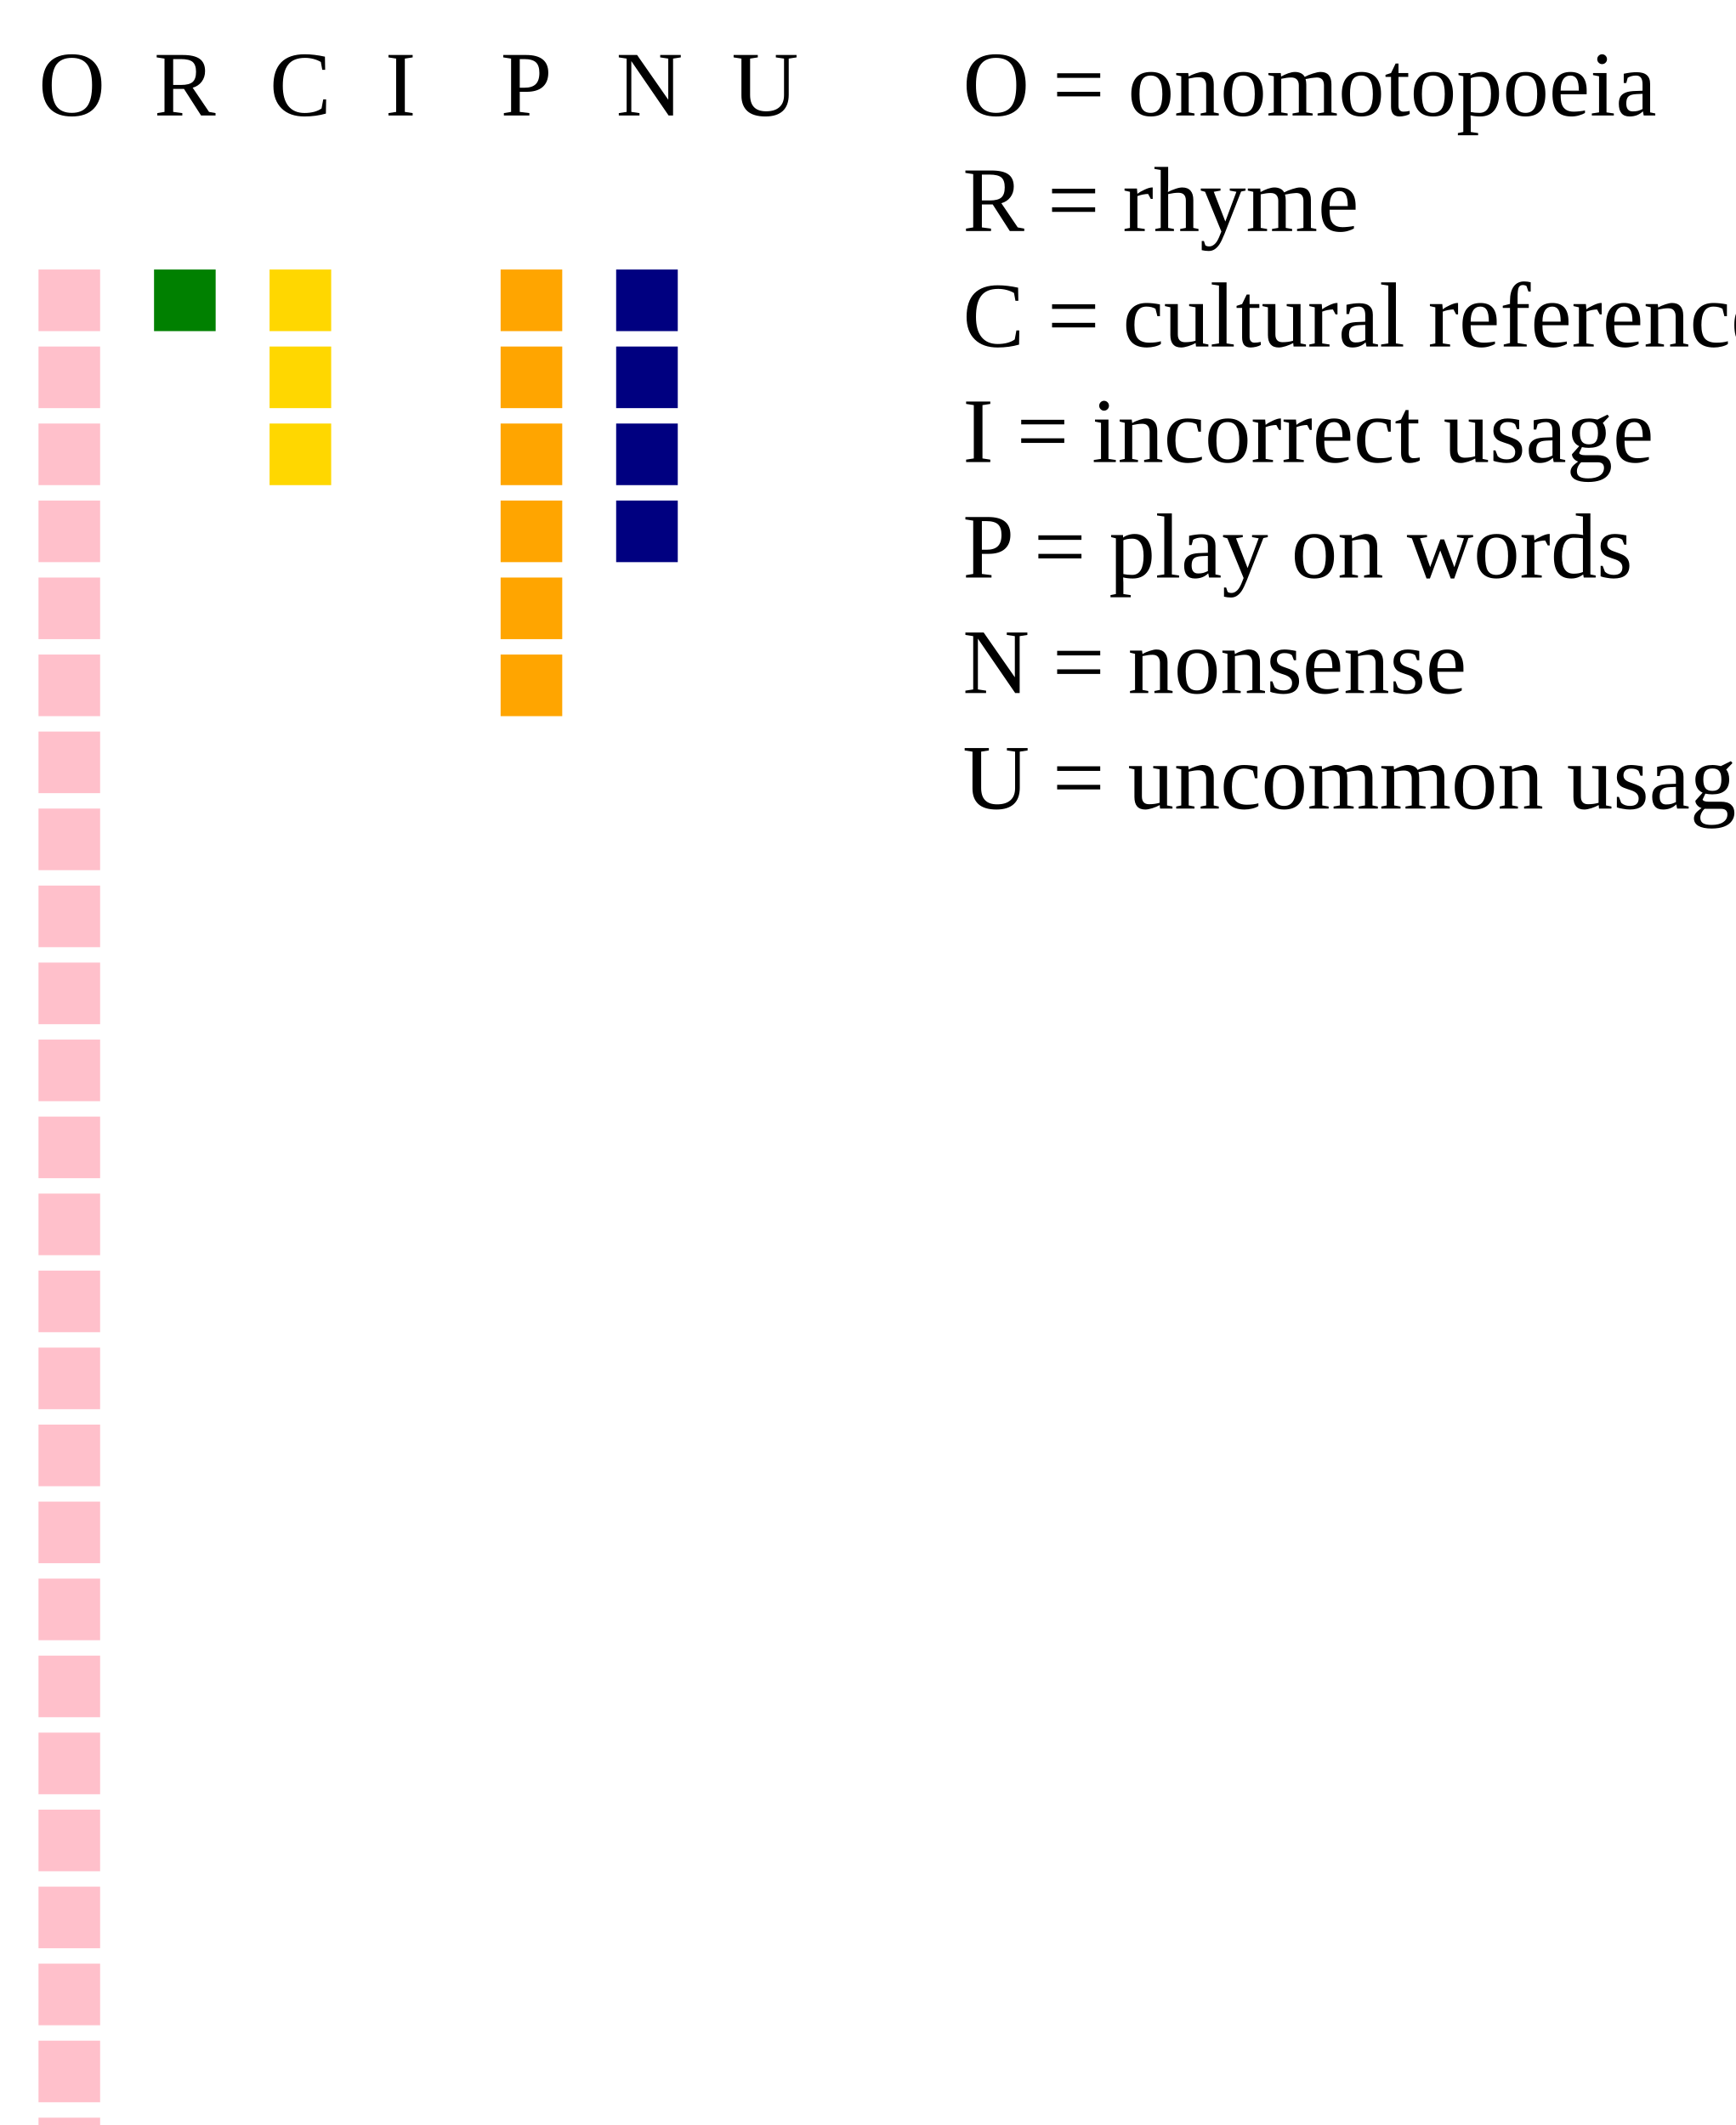
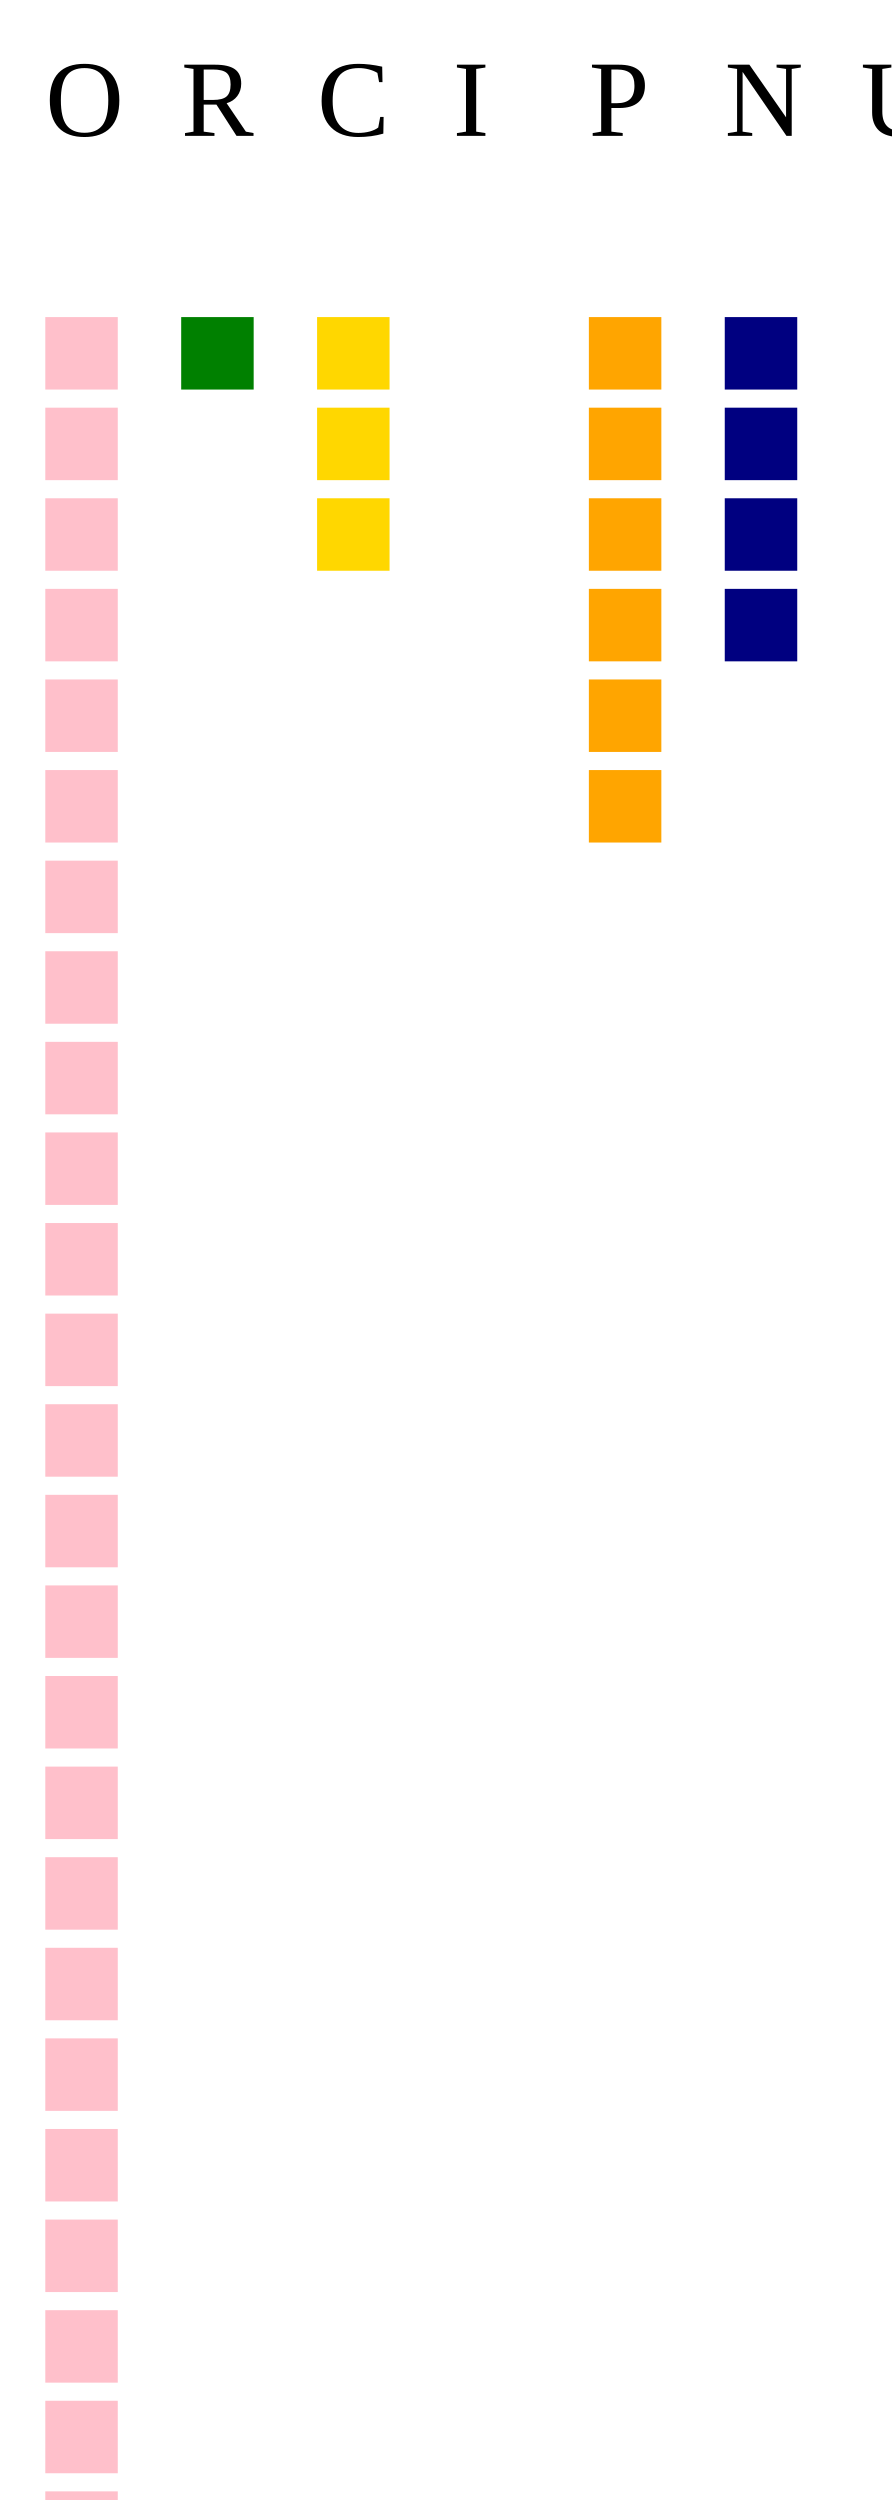
<svg xmlns="http://www.w3.org/2000/svg">
  <g transform="translate(5,15)">
    <text x="0" y="0">O</text>
    <text x="15" y="0">R</text>
    <text x="30" y="0">C</text>
    <text x="45" y="0">I</text>
    <text x="60" y="0">P</text>
    <text x="75" y="0">N</text>
    <text x="90" y="0">U</text>
    <rect x="0" y="20" fill="pink" height="8" width="8" />
    <rect x="0" y="30" fill="pink" height="8" width="8" />
    <rect x="0" y="40" fill="pink" height="8" width="8" />
    <rect x="0" y="50" fill="pink" height="8" width="8" />
    <rect x="0" y="60" fill="pink" height="8" width="8" />
    <rect x="0" y="70" fill="pink" height="8" width="8" />
    <rect x="0" y="80" fill="pink" height="8" width="8" />
    <rect x="0" y="90" fill="pink" height="8" width="8" />
    <rect x="0" y="100" fill="pink" height="8" width="8" />
    <rect x="0" y="110" fill="pink" height="8" width="8" />
    <rect x="0" y="120" fill="pink" height="8" width="8" />
    <rect x="0" y="130" fill="pink" height="8" width="8" />
    <rect x="0" y="140" fill="pink" height="8" width="8" />
    <rect x="0" y="150" fill="pink" height="8" width="8" />
    <rect x="0" y="160" fill="pink" height="8" width="8" />
    <rect x="0" y="170" fill="pink" height="8" width="8" />
    <rect x="0" y="180" fill="pink" height="8" width="8" />
    <rect x="0" y="190" fill="pink" height="8" width="8" />
    <rect x="0" y="200" fill="pink" height="8" width="8" />
    <rect x="0" y="210" fill="pink" height="8" width="8" />
    <rect x="0" y="220" fill="pink" height="8" width="8" />
    <rect x="0" y="230" fill="pink" height="8" width="8" />
    <rect x="0" y="240" fill="pink" height="8" width="8" />
    <rect x="0" y="250" fill="pink" height="8" width="8" />
    <rect x="0" y="260" fill="pink" height="8" width="8" />
    <rect x="15" y="20" fill="green" height="8" width="8" />
    <rect x="30" y="20" fill="gold" height="8" width="8" />
    <rect x="30" y="30" fill="gold" height="8" width="8" />
    <rect x="30" y="40" fill="gold" height="8" width="8" />
    <rect x="60" y="20" fill="orange" height="8" width="8" />
    <rect x="60" y="30" fill="orange" height="8" width="8" />
    <rect x="60" y="40" fill="orange" height="8" width="8" />
    <rect x="60" y="50" fill="orange" height="8" width="8" />
    <rect x="60" y="60" fill="orange" height="8" width="8" />
    <rect x="60" y="70" fill="orange" height="8" width="8" />
    <rect x="75" y="20" fill="navy" height="8" width="8" />
    <rect x="75" y="30" fill="navy" height="8" width="8" />
    <rect x="75" y="40" fill="navy" height="8" width="8" />
    <rect x="75" y="50" fill="navy" height="8" width="8" />
-     <text x="120" y="0">O = onomotopoeia</text>
-     <text x="120" y="15">R = rhyme</text>
-     <text x="120" y="30">C = cultural reference</text>
-     <text x="120" y="45">I = incorrect usage</text>
-     <text x="120" y="60">P = play on words</text>
-     <text x="120" y="75">N = nonsense</text>
-     <text x="120" y="90">U = uncommon usage</text>
  </g>
</svg>
